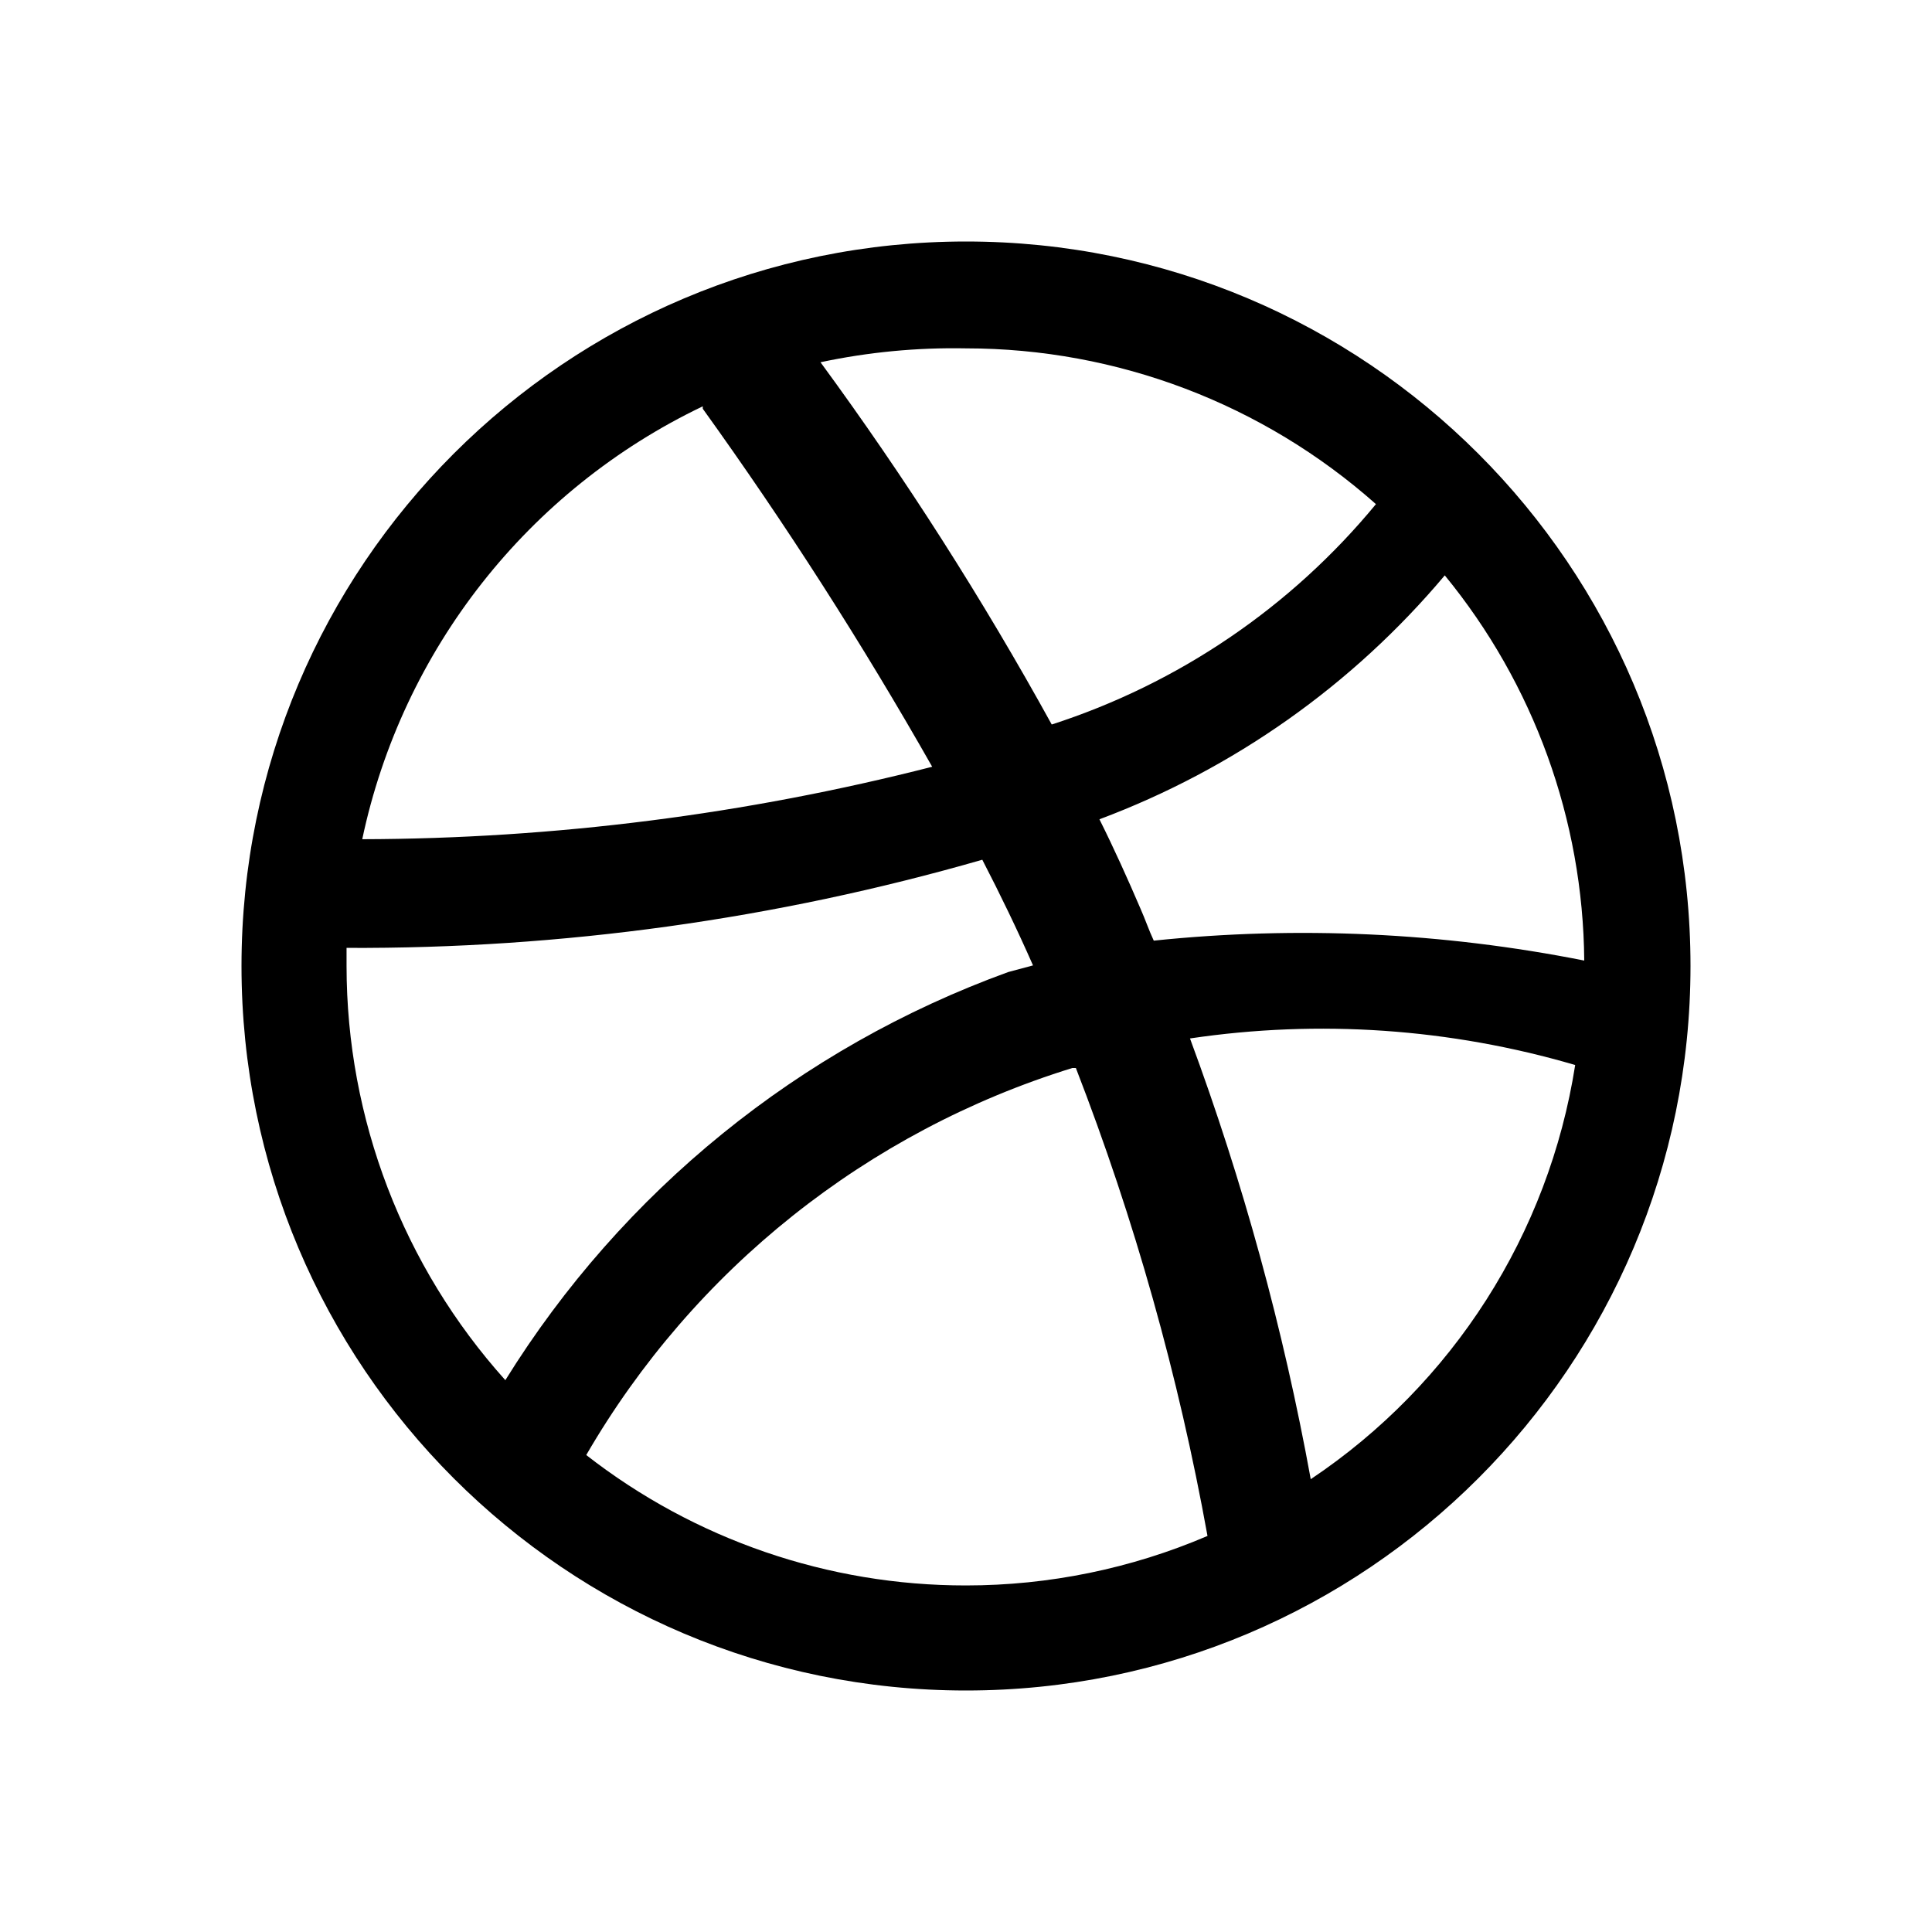
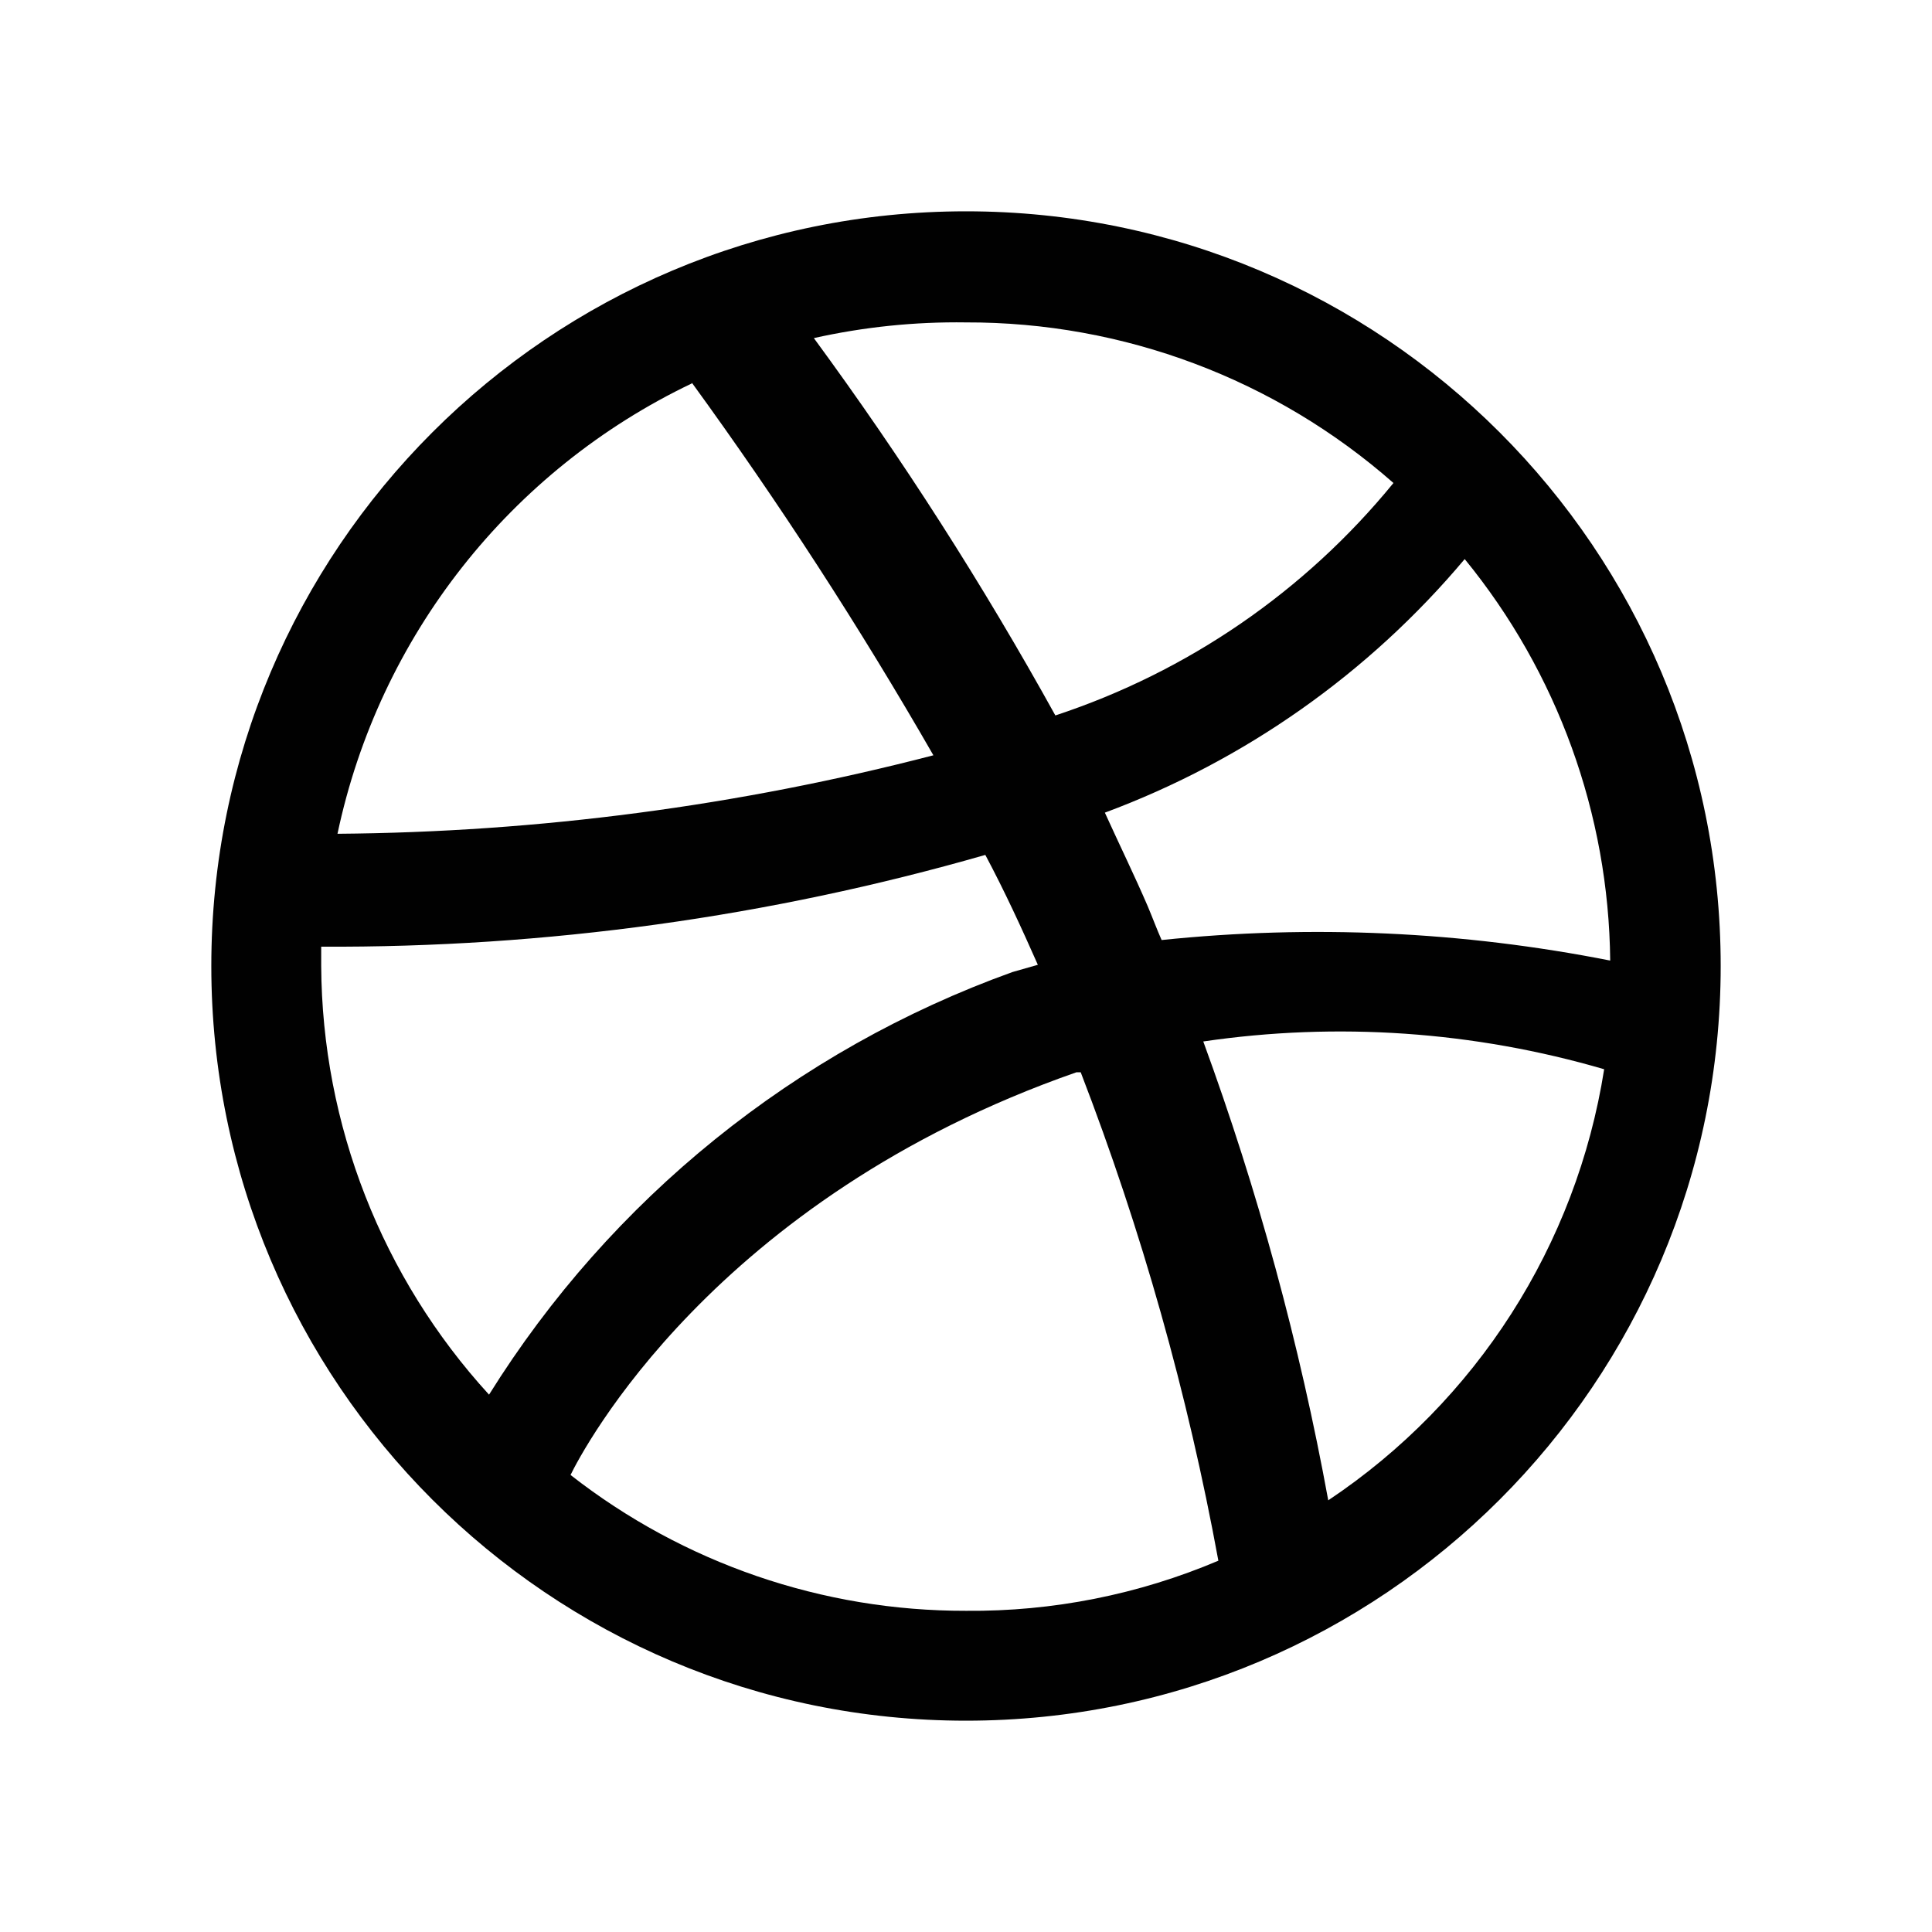
<svg xmlns="http://www.w3.org/2000/svg" fill="currentColor" aria-hidden="true" viewBox="0 0 32 32">
-   <path d="M16 4a12 12 0 1012 12A12 12 0 0016 4zm7.93 5.53a10.19 10.19 0 012.31 6.38 23.92 23.92 0 00-7.13-.33c-.08-.17-.14-.35-.22-.53-.21-.49-.44-1-.68-1.48a13.78 13.78 0 005.72-4.04zM16 5.77a10.23 10.23 0 016.79 2.58A11.56 11.56 0 0117.42 12a55.13 55.13 0 00-3.83-6A10.6 10.6 0 0116 5.77zm-4.36 1a65.8 65.8 0 013.8 5.93A38.49 38.49 0 016 13.9a10.31 10.31 0 015.64-7.17zM5.74 16v-.3a37.4 37.4 0 0010.53-1.46c.3.58.58 1.16.84 1.75l-.41.11a16.37 16.37 0 00-8.33 6.76A10.27 10.27 0 015.74 16zM16 26.26a10.21 10.21 0 01-6.29-2.16 14.13 14.13 0 018.05-6.41h.06A42.21 42.21 0 0120 25.44a10.16 10.16 0 01-4 .82zm5.71-1.76a43.42 43.42 0 00-2-7.3 14.89 14.89 0 016.38.44 10.14 10.14 0 01-4.38 6.86z" />
+   <path fill="#010101" d="M16 3.5A12.5 12.5 0 1028.5 16 12.5 12.5 0 0016 3.5zm8.26 5.76a10.67 10.67 0 012.41 6.65 25 25 0 00-7.43-.34c-.08-.18-.15-.37-.23-.56-.22-.51-.46-1-.71-1.55a14.27 14.27 0 005.96-4.2zM16 5.34A10.67 10.67 0 0123.08 8a12.13 12.13 0 01-5.6 3.85 58 58 0 00-4-6.25A10.85 10.85 0 0116 5.34zm-4.54 1a68.77 68.77 0 014 6.17 40.5 40.5 0 01-9.87 1.3 10.72 10.72 0 015.87-7.46zM5.32 16v-.32a39.11 39.11 0 0011-1.52c.32.6.6 1.21.87 1.82l-.42.12a17 17 0 00-8.67 7A10.61 10.61 0 015.32 16zM16 26.68a10.59 10.59 0 01-6.55-2.25c.19-.39 2.36-4.57 8.38-6.67h.07a45.17 45.17 0 012.28 8.09 10.45 10.45 0 01-4.18.83zm6-1.83a46.44 46.44 0 00-2.07-7.6 15.6 15.6 0 016.64.46A10.56 10.56 0 0122 24.85z" />
</svg>
